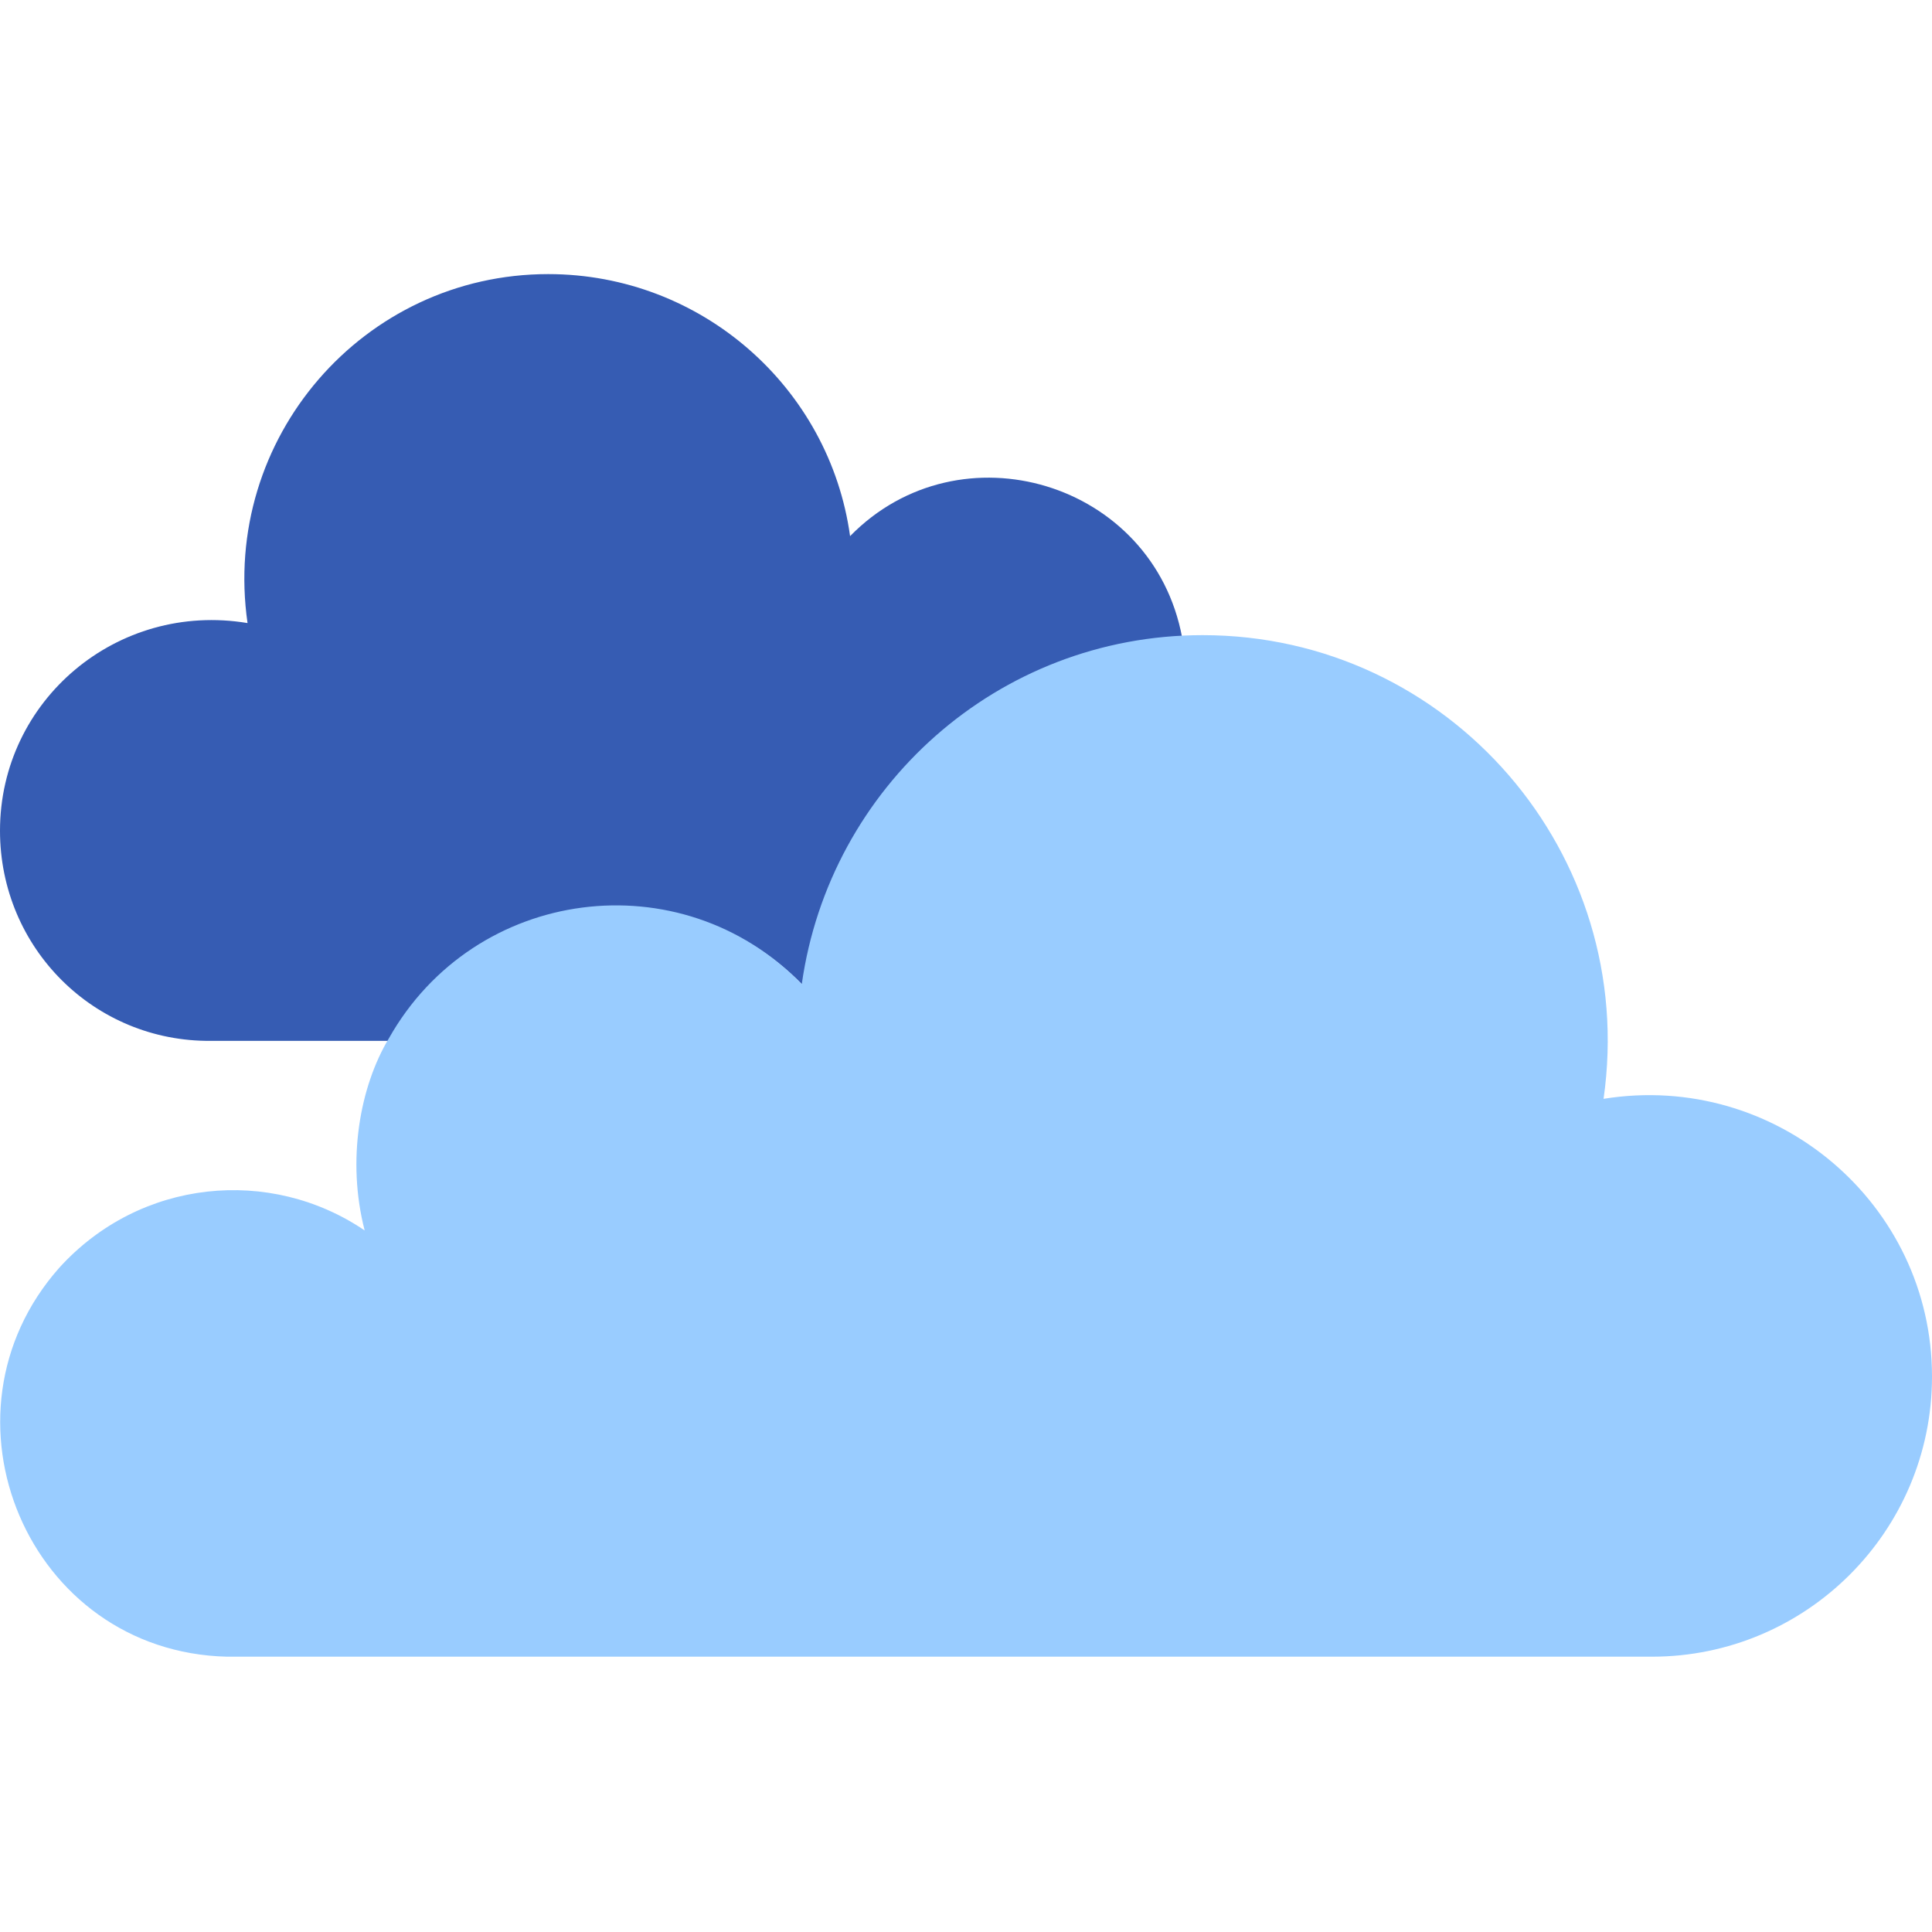
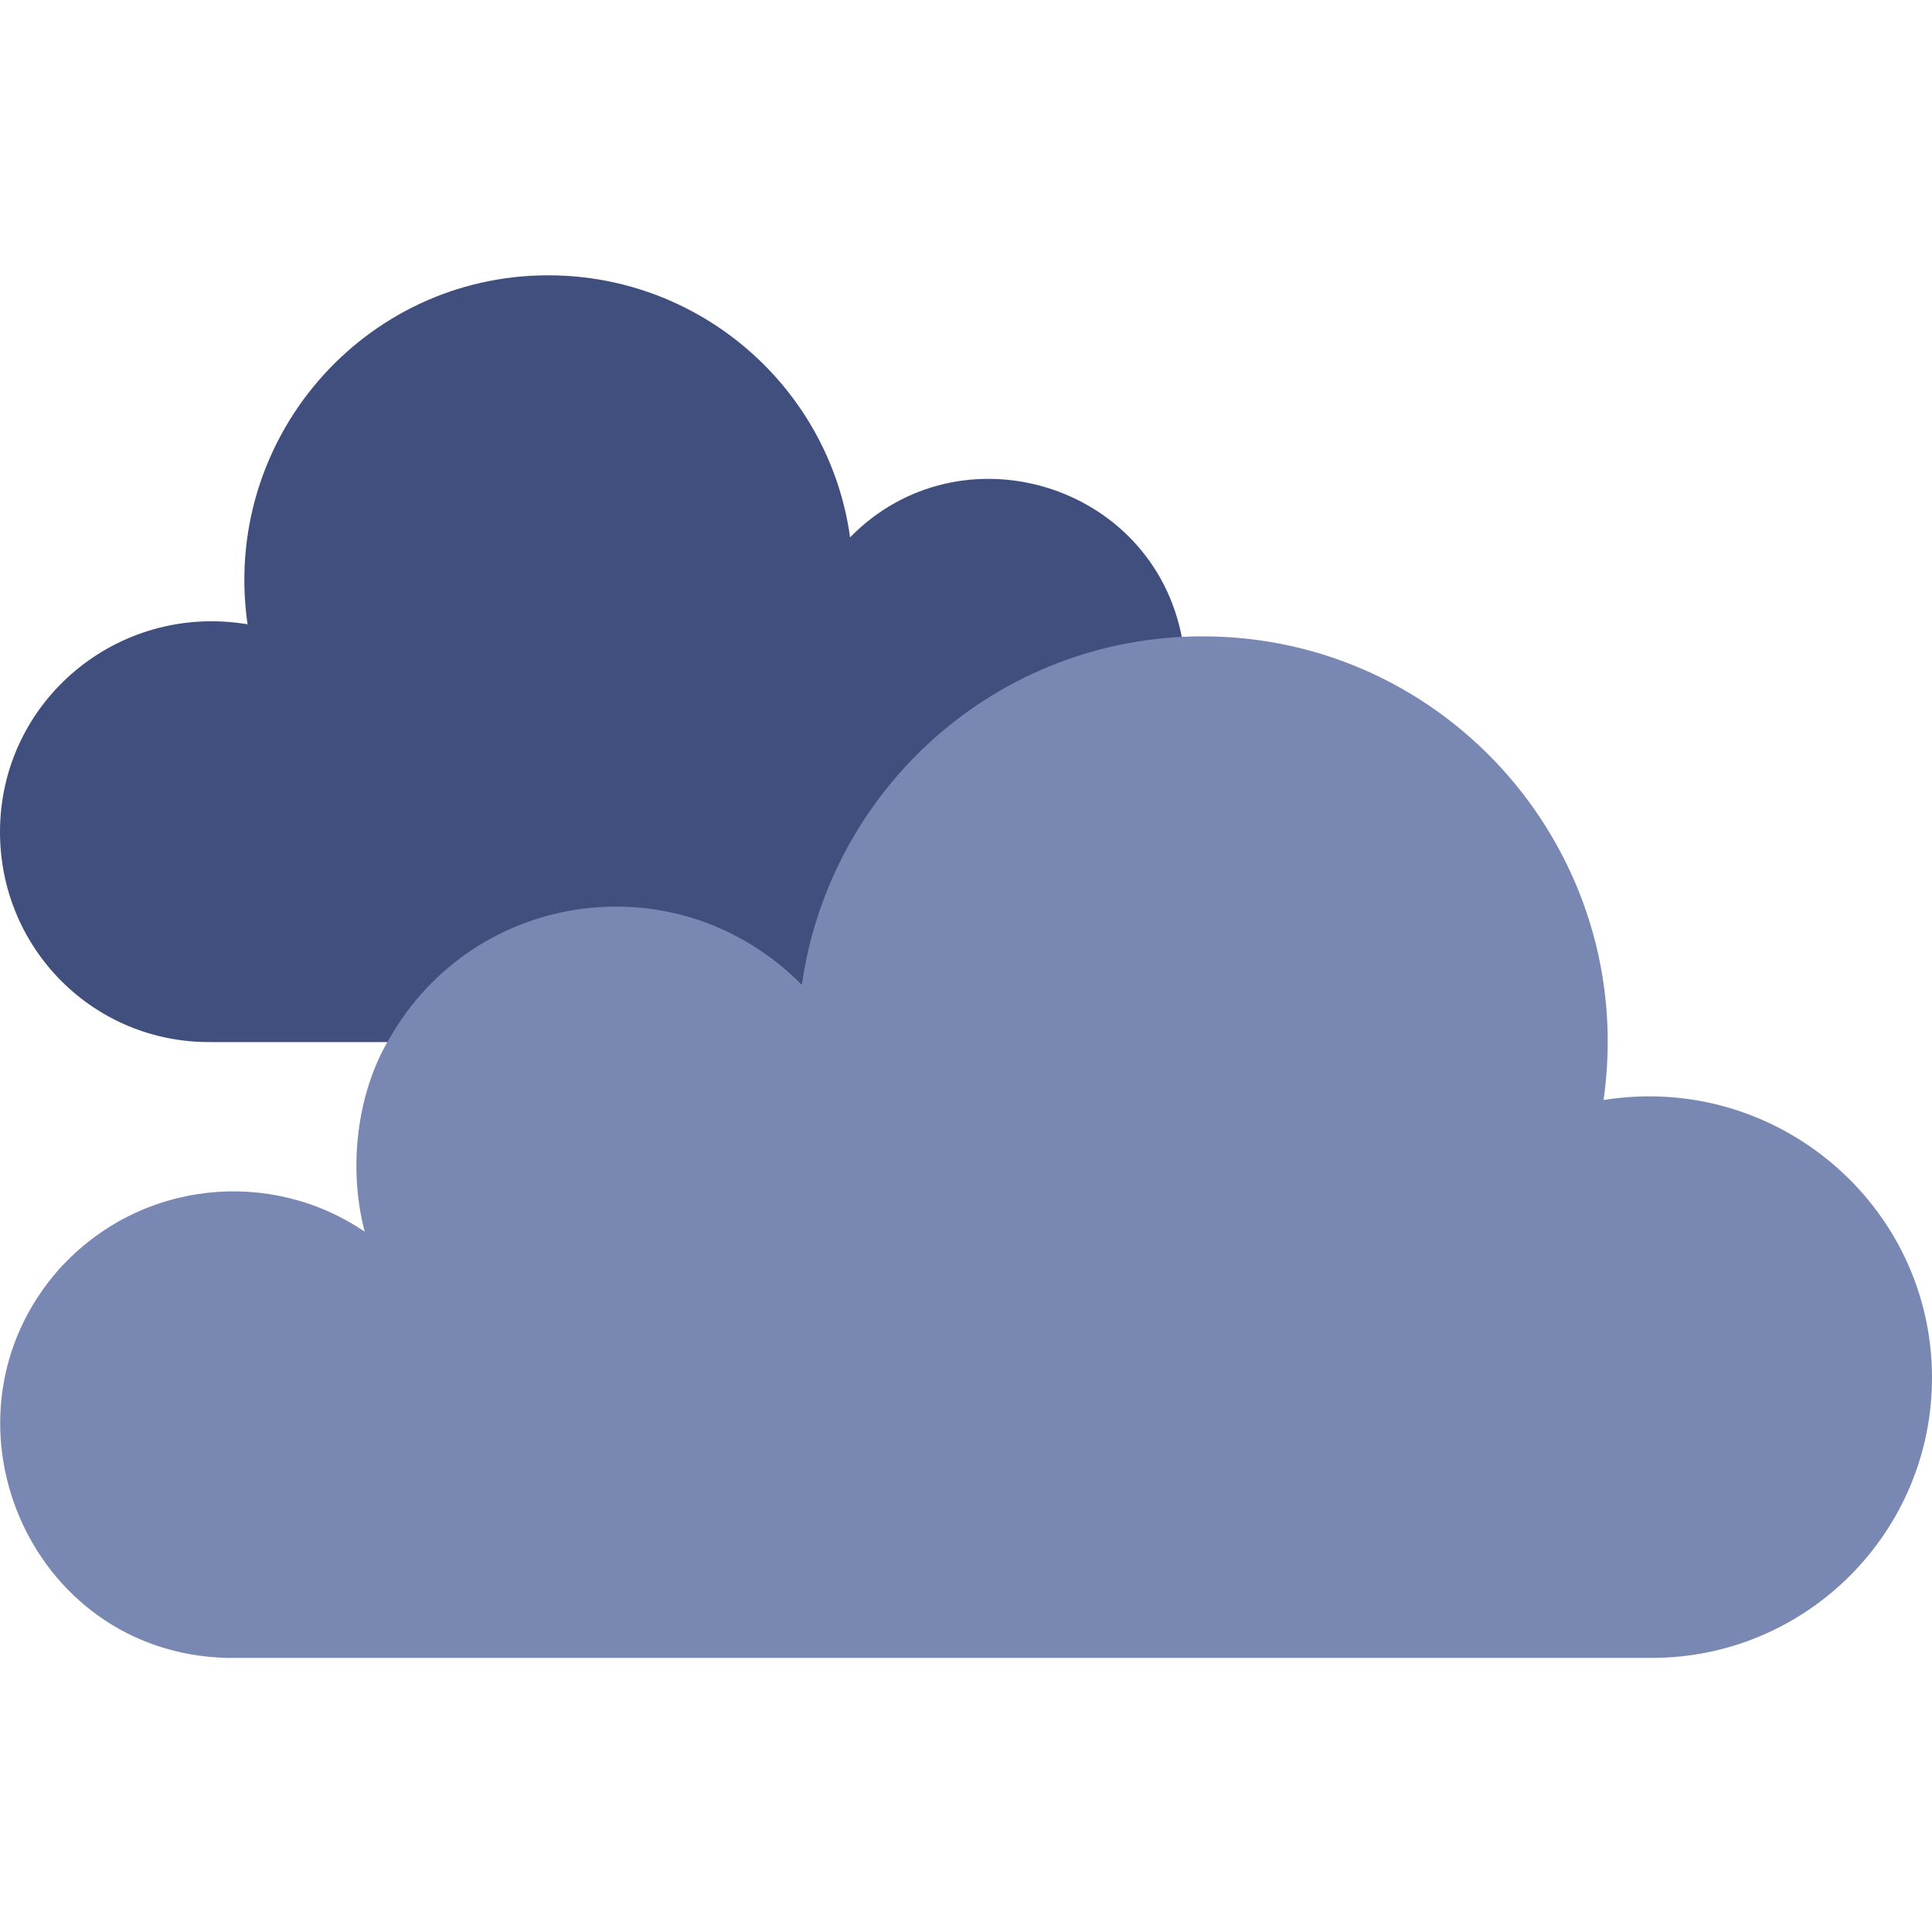
<svg xmlns="http://www.w3.org/2000/svg" version="1.1" id="Layer_1" x="0px" y="0px" width="160px" height="160px" viewBox="0 0 160 160" style="enable-background:new 0 0 160 160;" xml:space="preserve">
  <style type="text/css">
- 	.st0{fill:#365CB3;}
- 	.st1{fill:#99CCFF;}
+ 	.st0{fill:#414F7F;}
+ 	.st1{fill:#7988B2;}
</style>
  <g>
-     <path class="st0" d="M97.9,52.8c-16.1,0.8-29.3,13.1-31.4,28.8c-10-10.3-27.2-8-34.2,4.5c0,0-0.1,0.1-0.1,0.1   c-15.2,0-14.7,0-14.7,0C7.8,86.3,0,78.5,0,68.8C0,58,9.7,49.8,20.5,51.6c-2.2-15.3,9.6-28.9,24.9-28.9c12.7,0,23.3,9.4,25,21.7   C79.5,35.1,95.5,39.9,97.9,52.8z" />
-     <path class="st1" d="M160,114c0,12.8-10.4,23.2-23.2,23.2c-0.3,0,7.5,0-118,0c-16.5-0.4-24.7-20-13.9-32.2   c6.7-7.4,17.5-8.4,25.3-3.1c-1.5-5.8-0.4-11.9,2-15.9c7.1-12.6,24.2-14.8,34.2-4.5c2.3-16.3,16.2-28.9,33.2-28.9   c20.4,0,36.1,18.1,33.2,38.4C147.1,88.7,160,99.7,160,114z" />
+     <path class="st0" d="M97.9,52.9C81.8,53.7,68.6,66,66.5,81.7c-10-10.3-27.2-8-34.2,4.5l-0.1,0.1c-15.2,0-14.7,0-14.7,0   C7.8,86.4,0,78.6,0,68.9c0-10.8,9.7-19,20.5-17.2c-2.2-15.3,9.6-28.9,24.9-28.9c12.7,0,23.3,9.4,25,21.7   C79.5,35.2,95.5,40,97.9,52.9z" />
+     <path class="st1" d="M160,114.1c0,12.8-10.4,23.2-23.2,23.2c-0.3,0,7.5,0-118,0c-16.5-0.4-24.7-20-13.9-32.2   c6.7-7.4,17.5-8.4,25.3-3.1c-1.5-5.8-0.4-11.9,2-15.9c7.1-12.6,24.2-14.8,34.2-4.5c2.3-16.3,16.2-28.9,33.2-28.9   c20.4,0,36.1,18.1,33.2,38.4C147.1,88.8,160,99.8,160,114.1z" />
  </g>
</svg>
